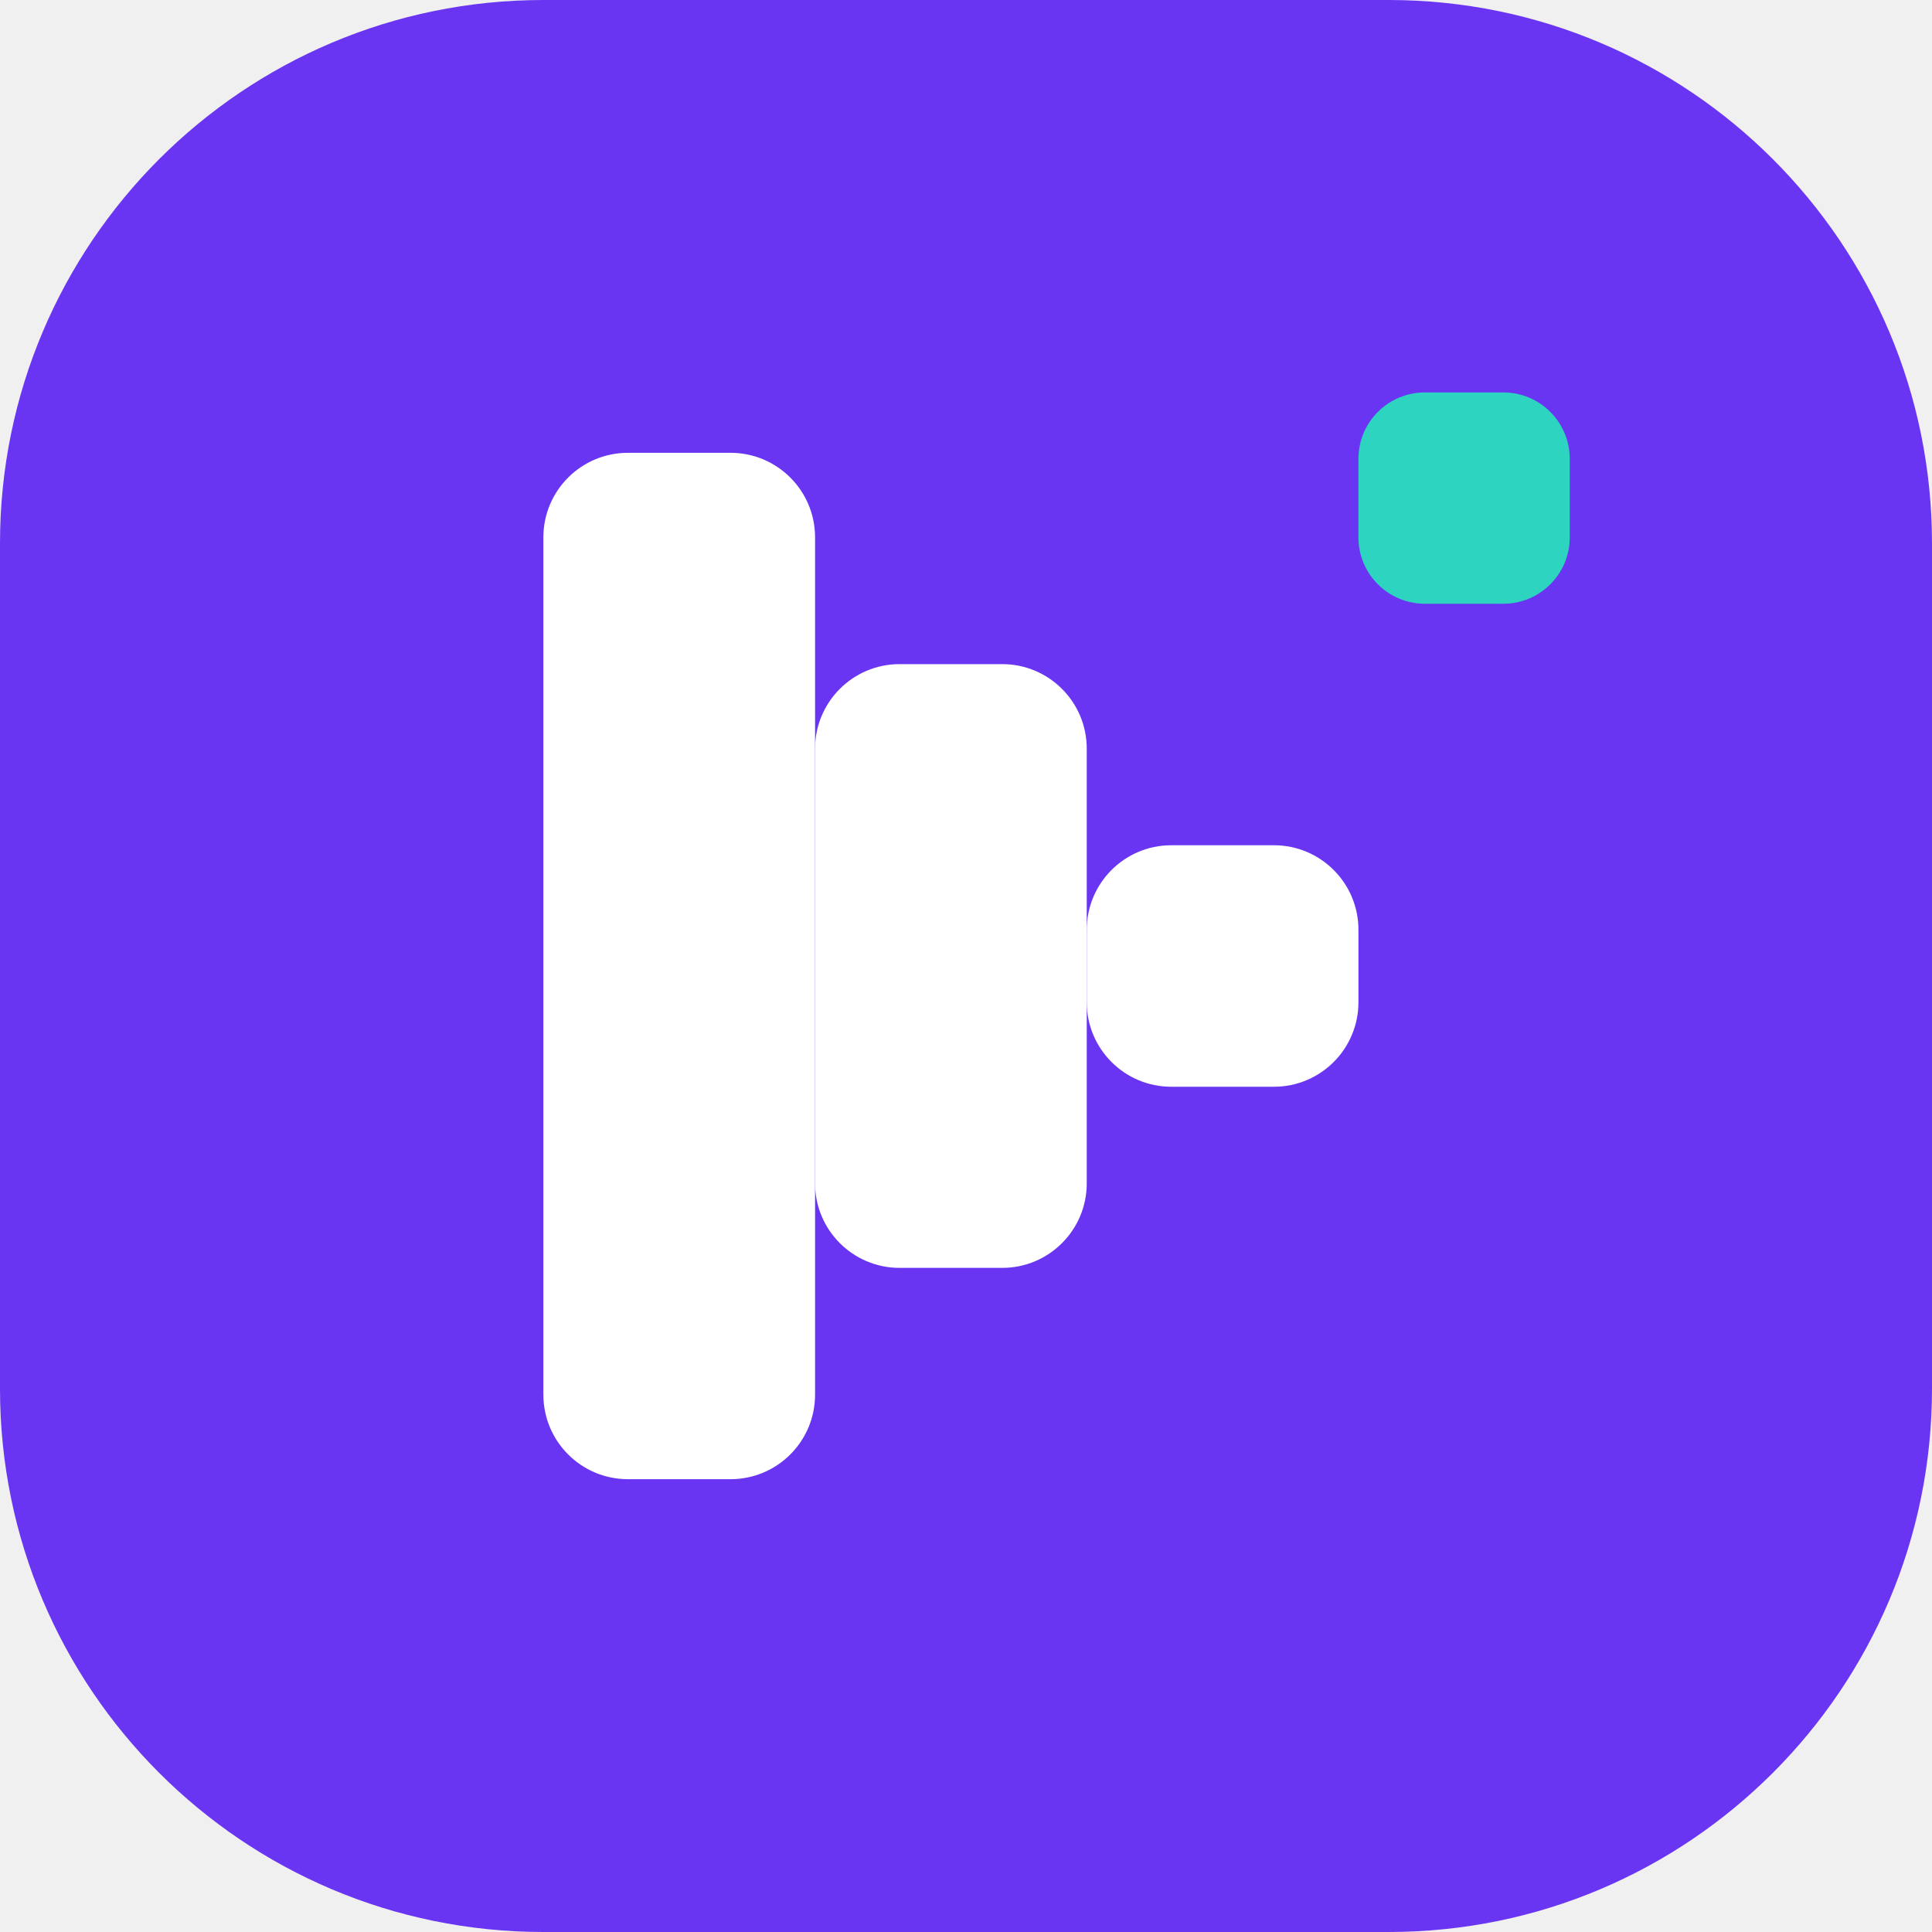
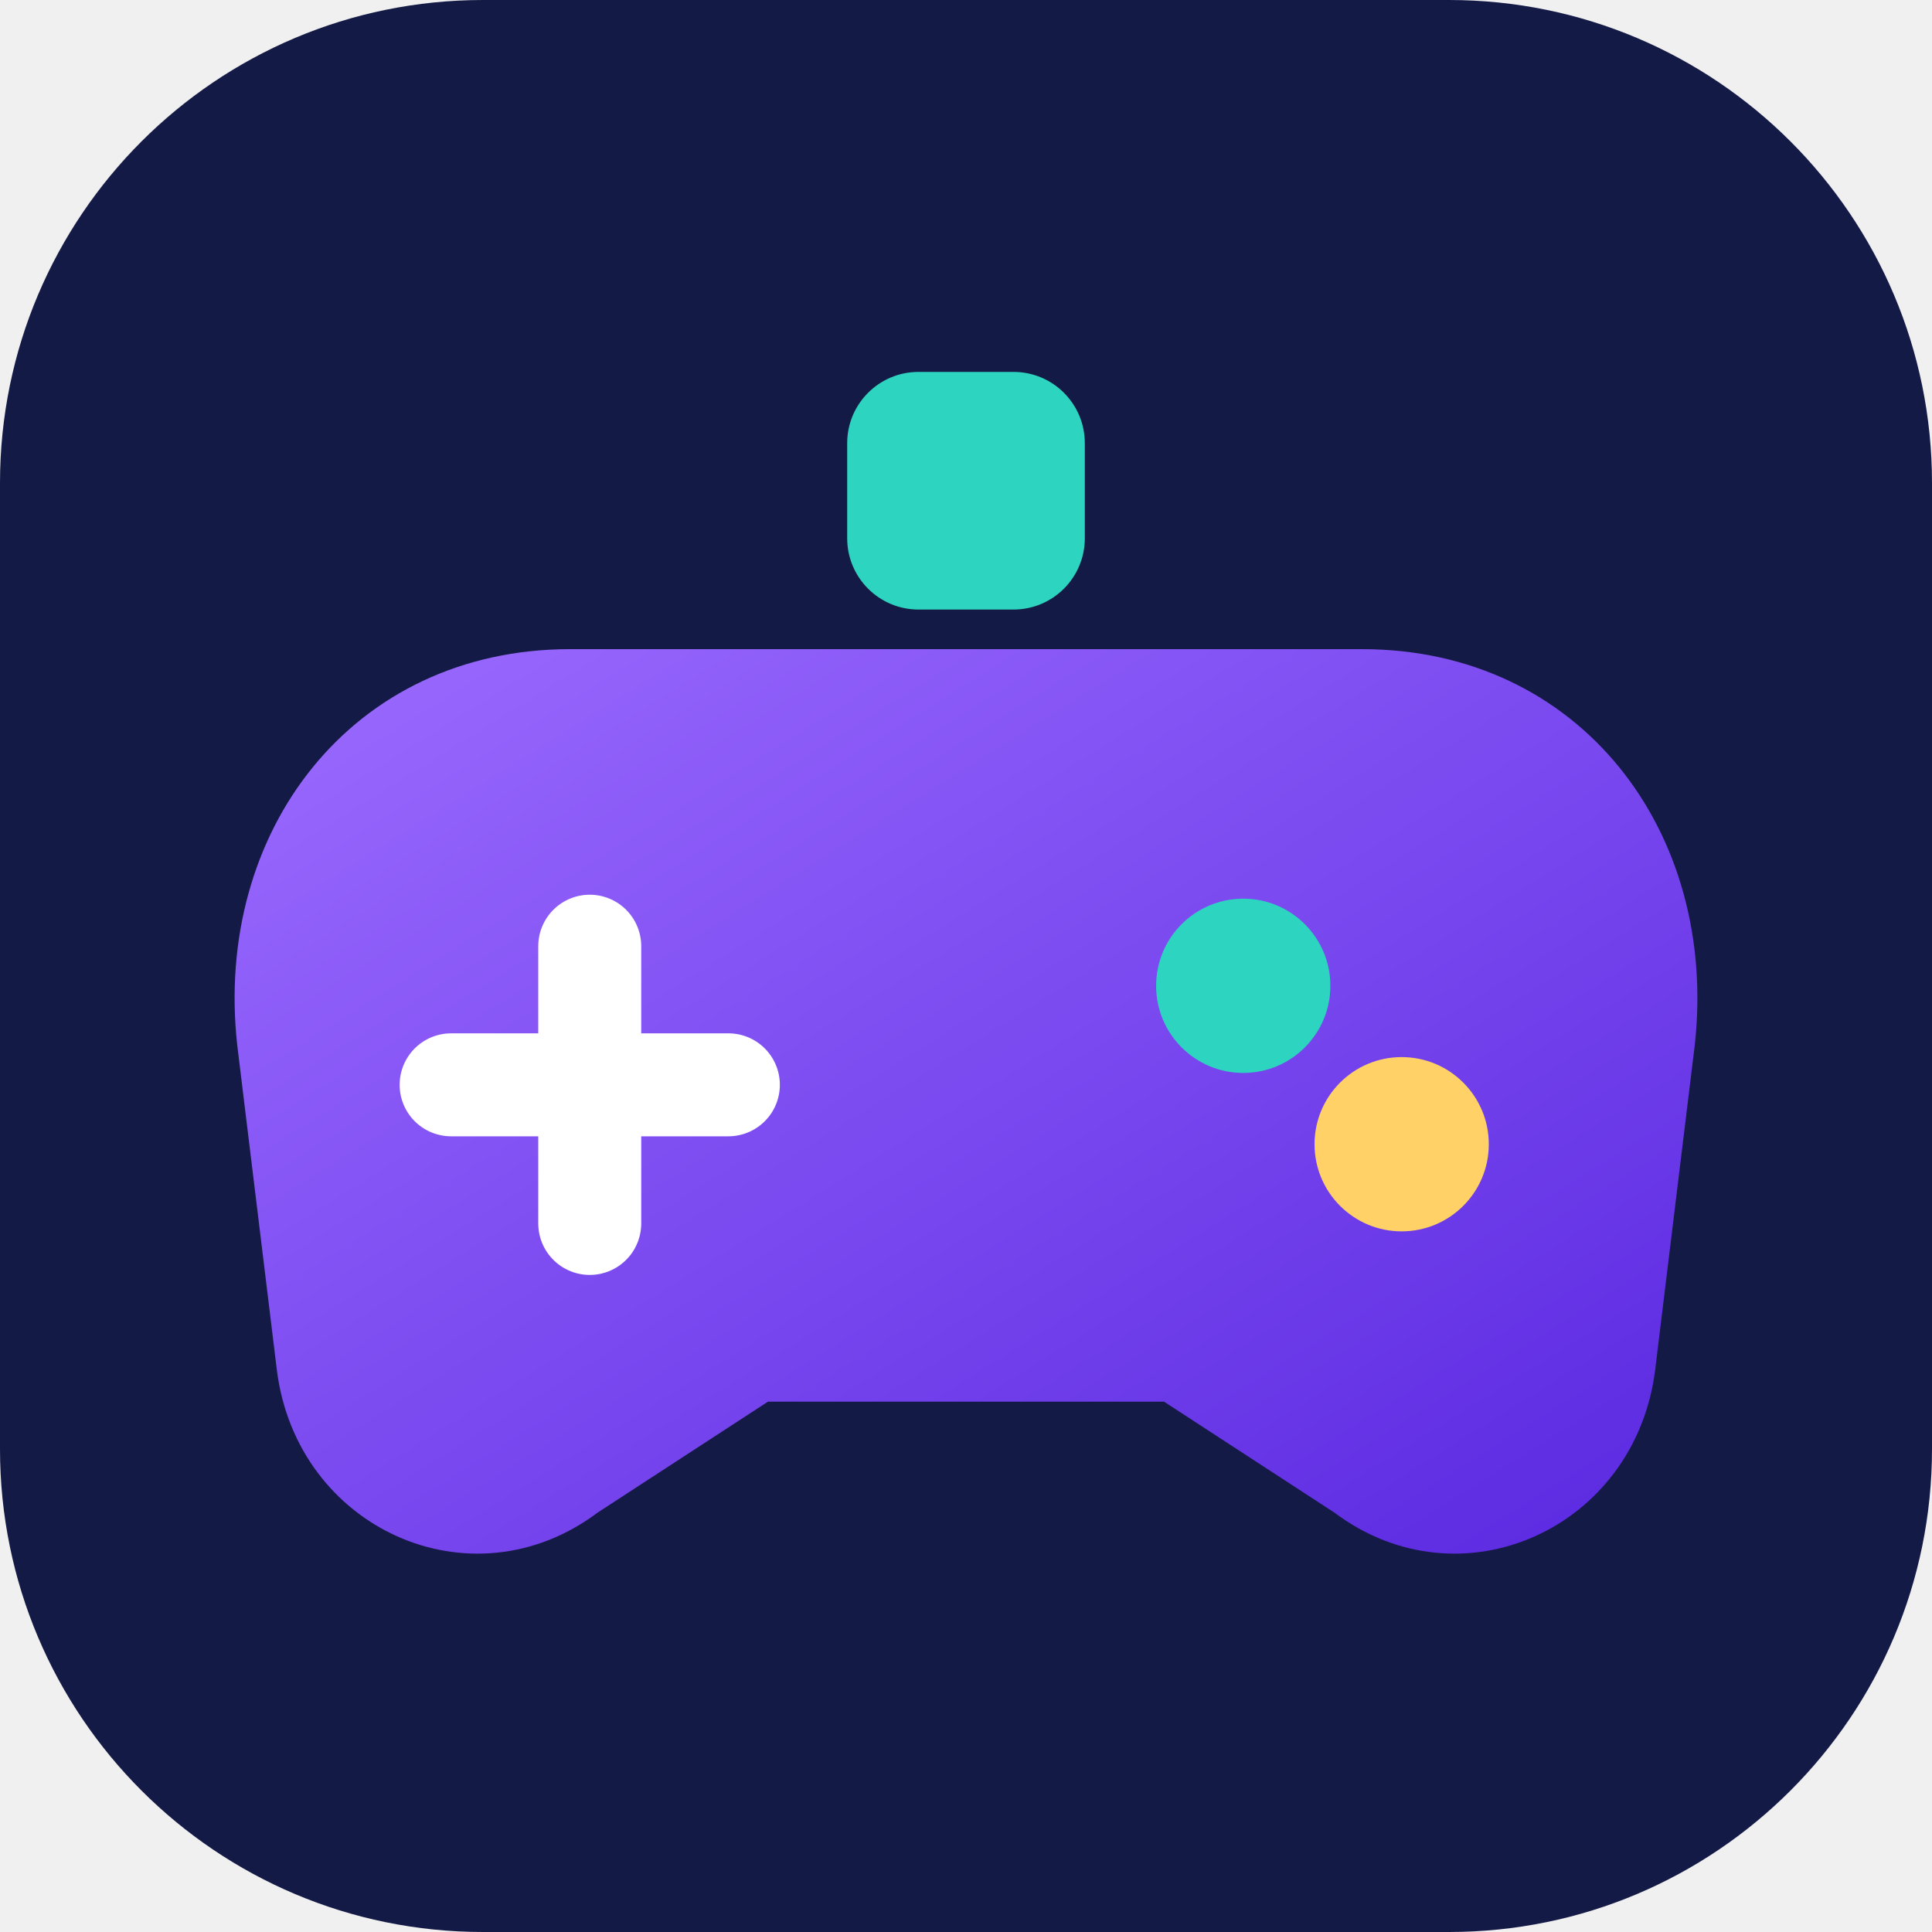
- <svg xmlns="http://www.w3.org/2000/svg" viewBox="0 0 32 32">
-   <rect width="32" height="32" rx="9" fill="#6a35f2" />
-   <rect x="9" y="7.5" width="4.5" height="17" rx="1.4" fill="#fff" />
-   <rect x="13.5" y="11" width="4.5" height="10" rx="1.4" fill="#fff" />
-   <rect x="18" y="14" width="4.5" height="4" rx="1.4" fill="#fff" />
-   <rect x="22.5" y="6.5" width="3.5" height="3.5" rx="1.1" fill="#2dd4bf" />
+ <svg xmlns="http://www.w3.org/2000/svg" viewBox="0 0 40 40">
+   <rect width="40" height="40" rx="10" fill="#141a46" />
+   <g transform="translate(20 20) scale(0.82) translate(-20 -19)">
+     <defs>
+       <linearGradient id="lg-pad" x1="0" y1="0" x2="1" y2="1">
+         <stop offset="0" stop-color="#9b6bff" />
+         <stop offset="1" stop-color="#5a28e0" />
+       </linearGradient>
+     </defs>
+     <path d="M10 11h20c5.5 0 9 4.6 8.4 10l-1 8.2c-.5 4-4.9 6-8.1 3.6L25 30H15l-4.3 2.8c-3.2 2.4-7.6.4-8.1-3.6l-1-8.2C1 15.6 4.5 11 10 11z" fill="url(#lg-pad)" />
+     <path d="M10.5 18.5v7M7 22h7" stroke="#fff" stroke-width="2.6" stroke-linecap="round" />
+     <circle cx="27" cy="19.5" r="2.2" fill="#2dd4bf" />
+     <circle cx="31" cy="23.5" r="2.2" fill="#ffd166" />
+     <rect x="17" y="4" width="6" height="6" rx="1.8" fill="#2dd4bf" />
+   </g>
</svg>
